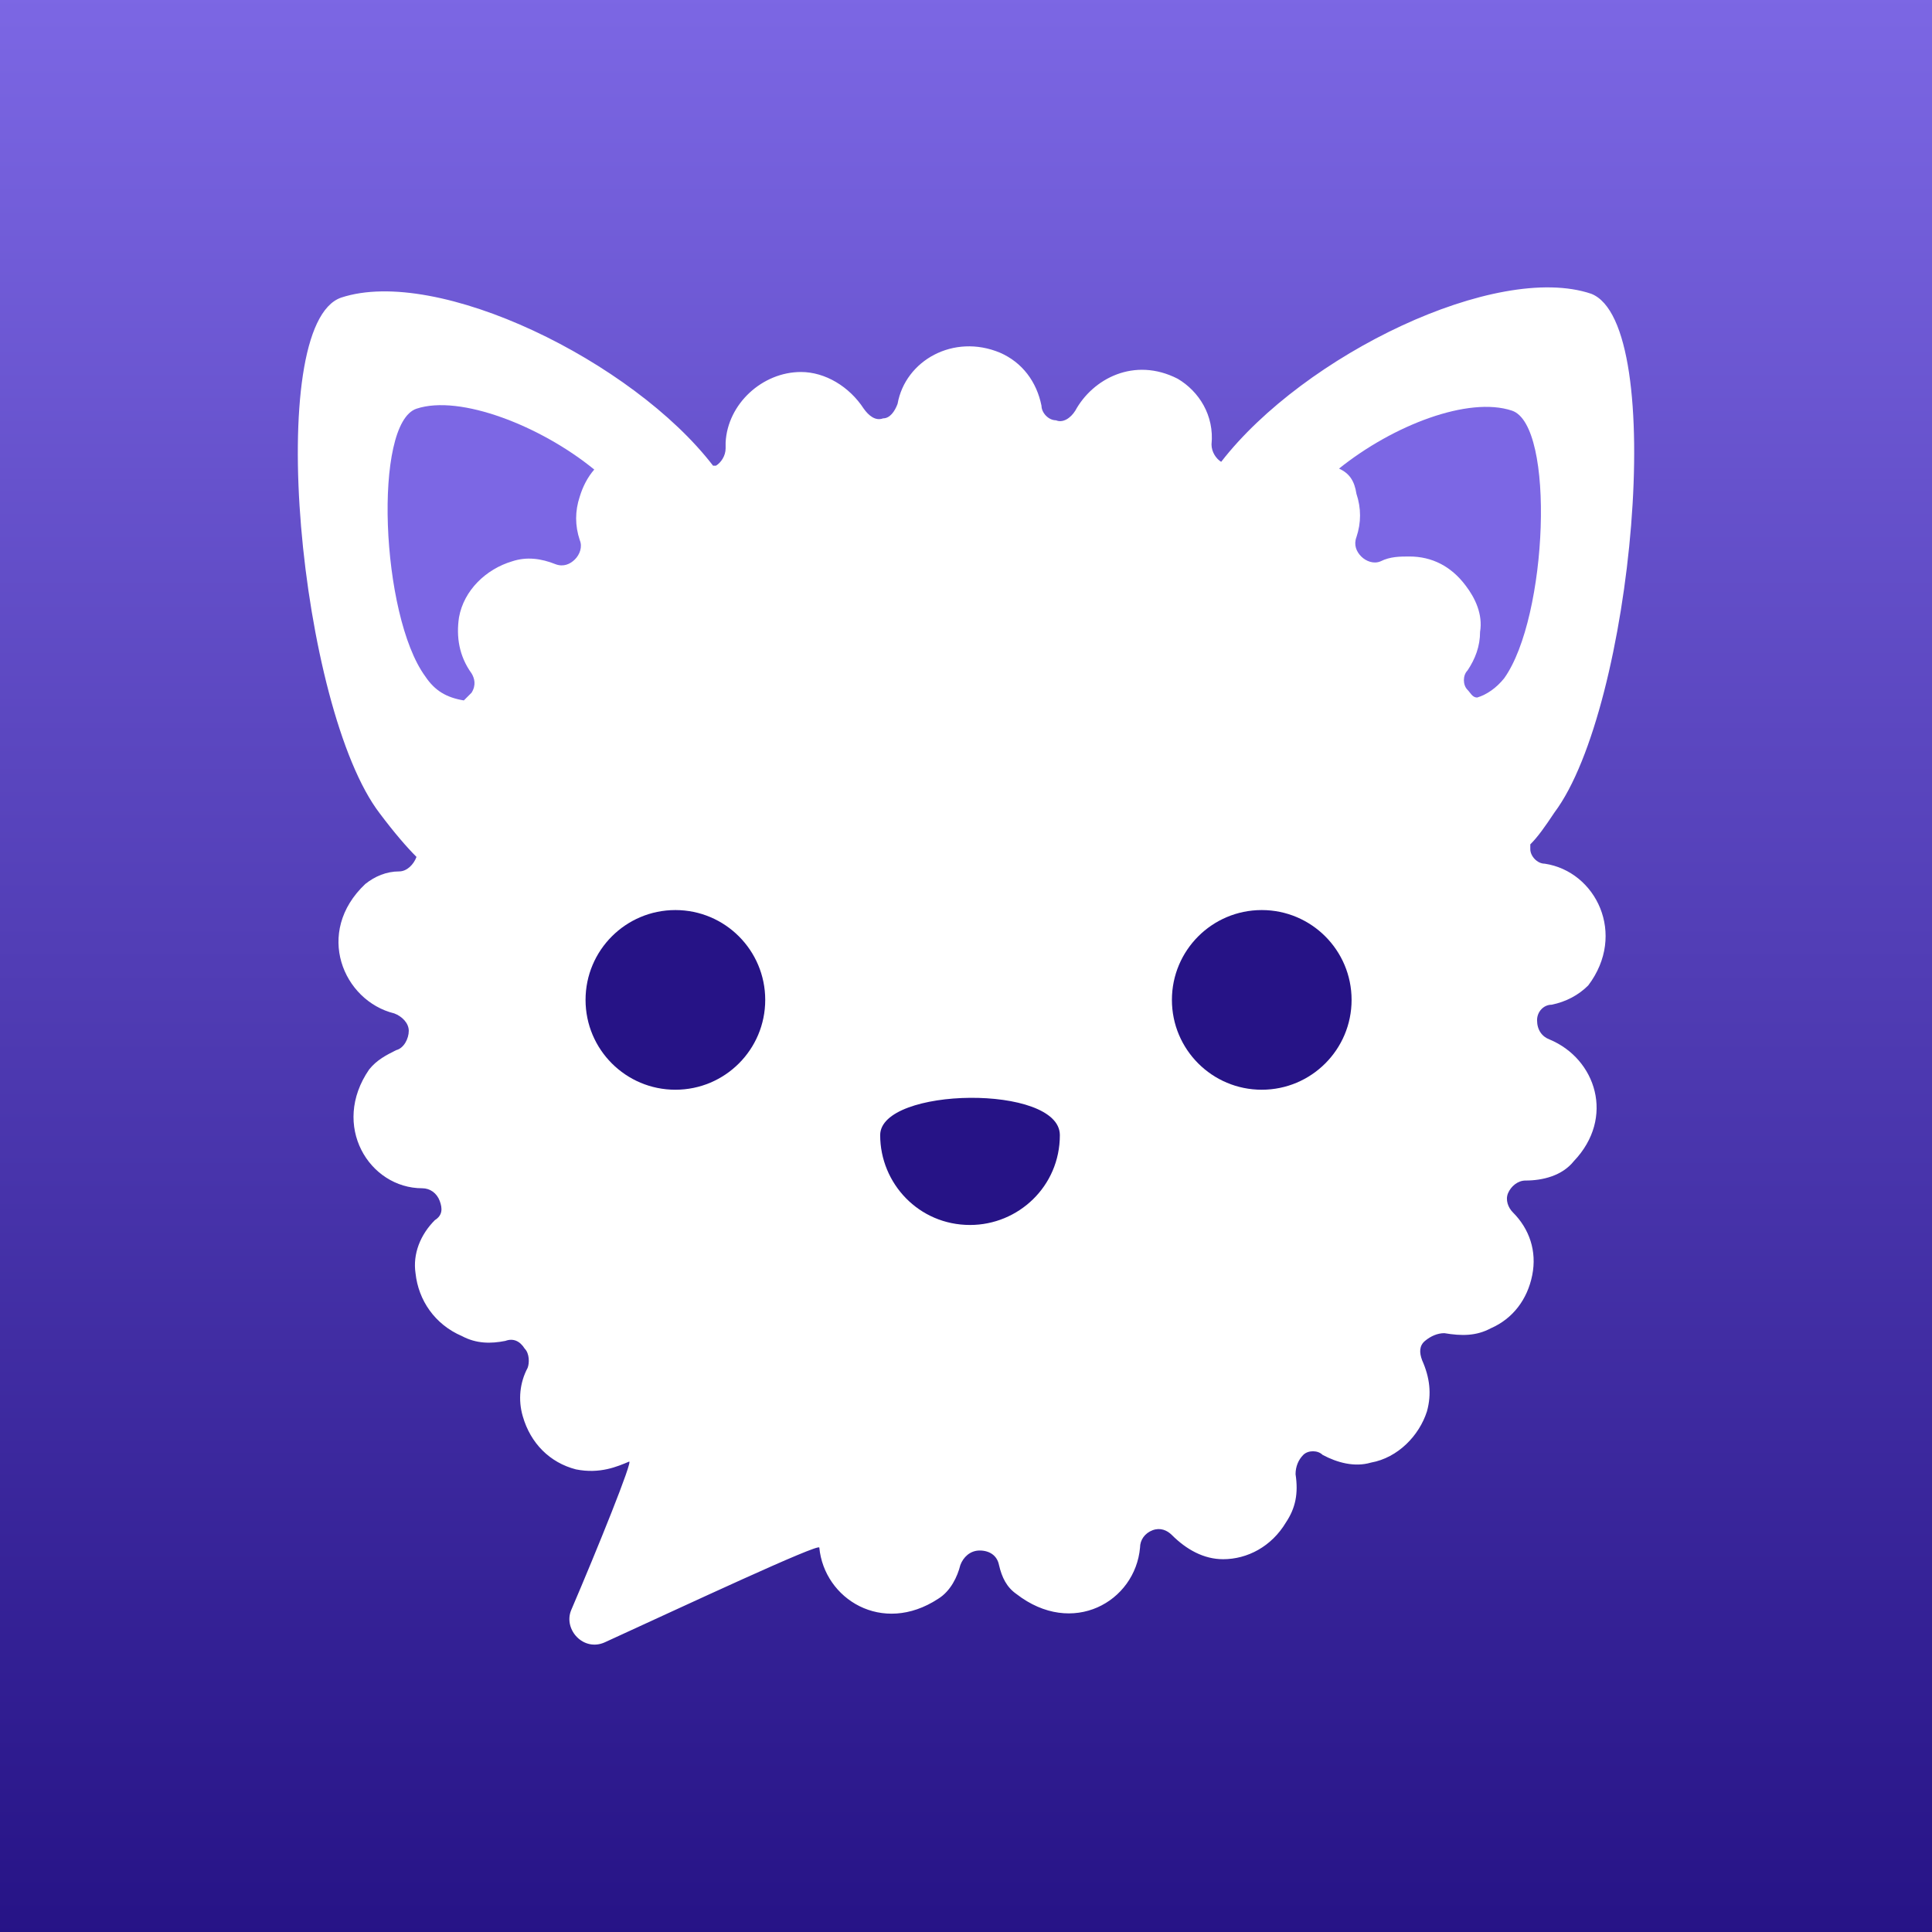
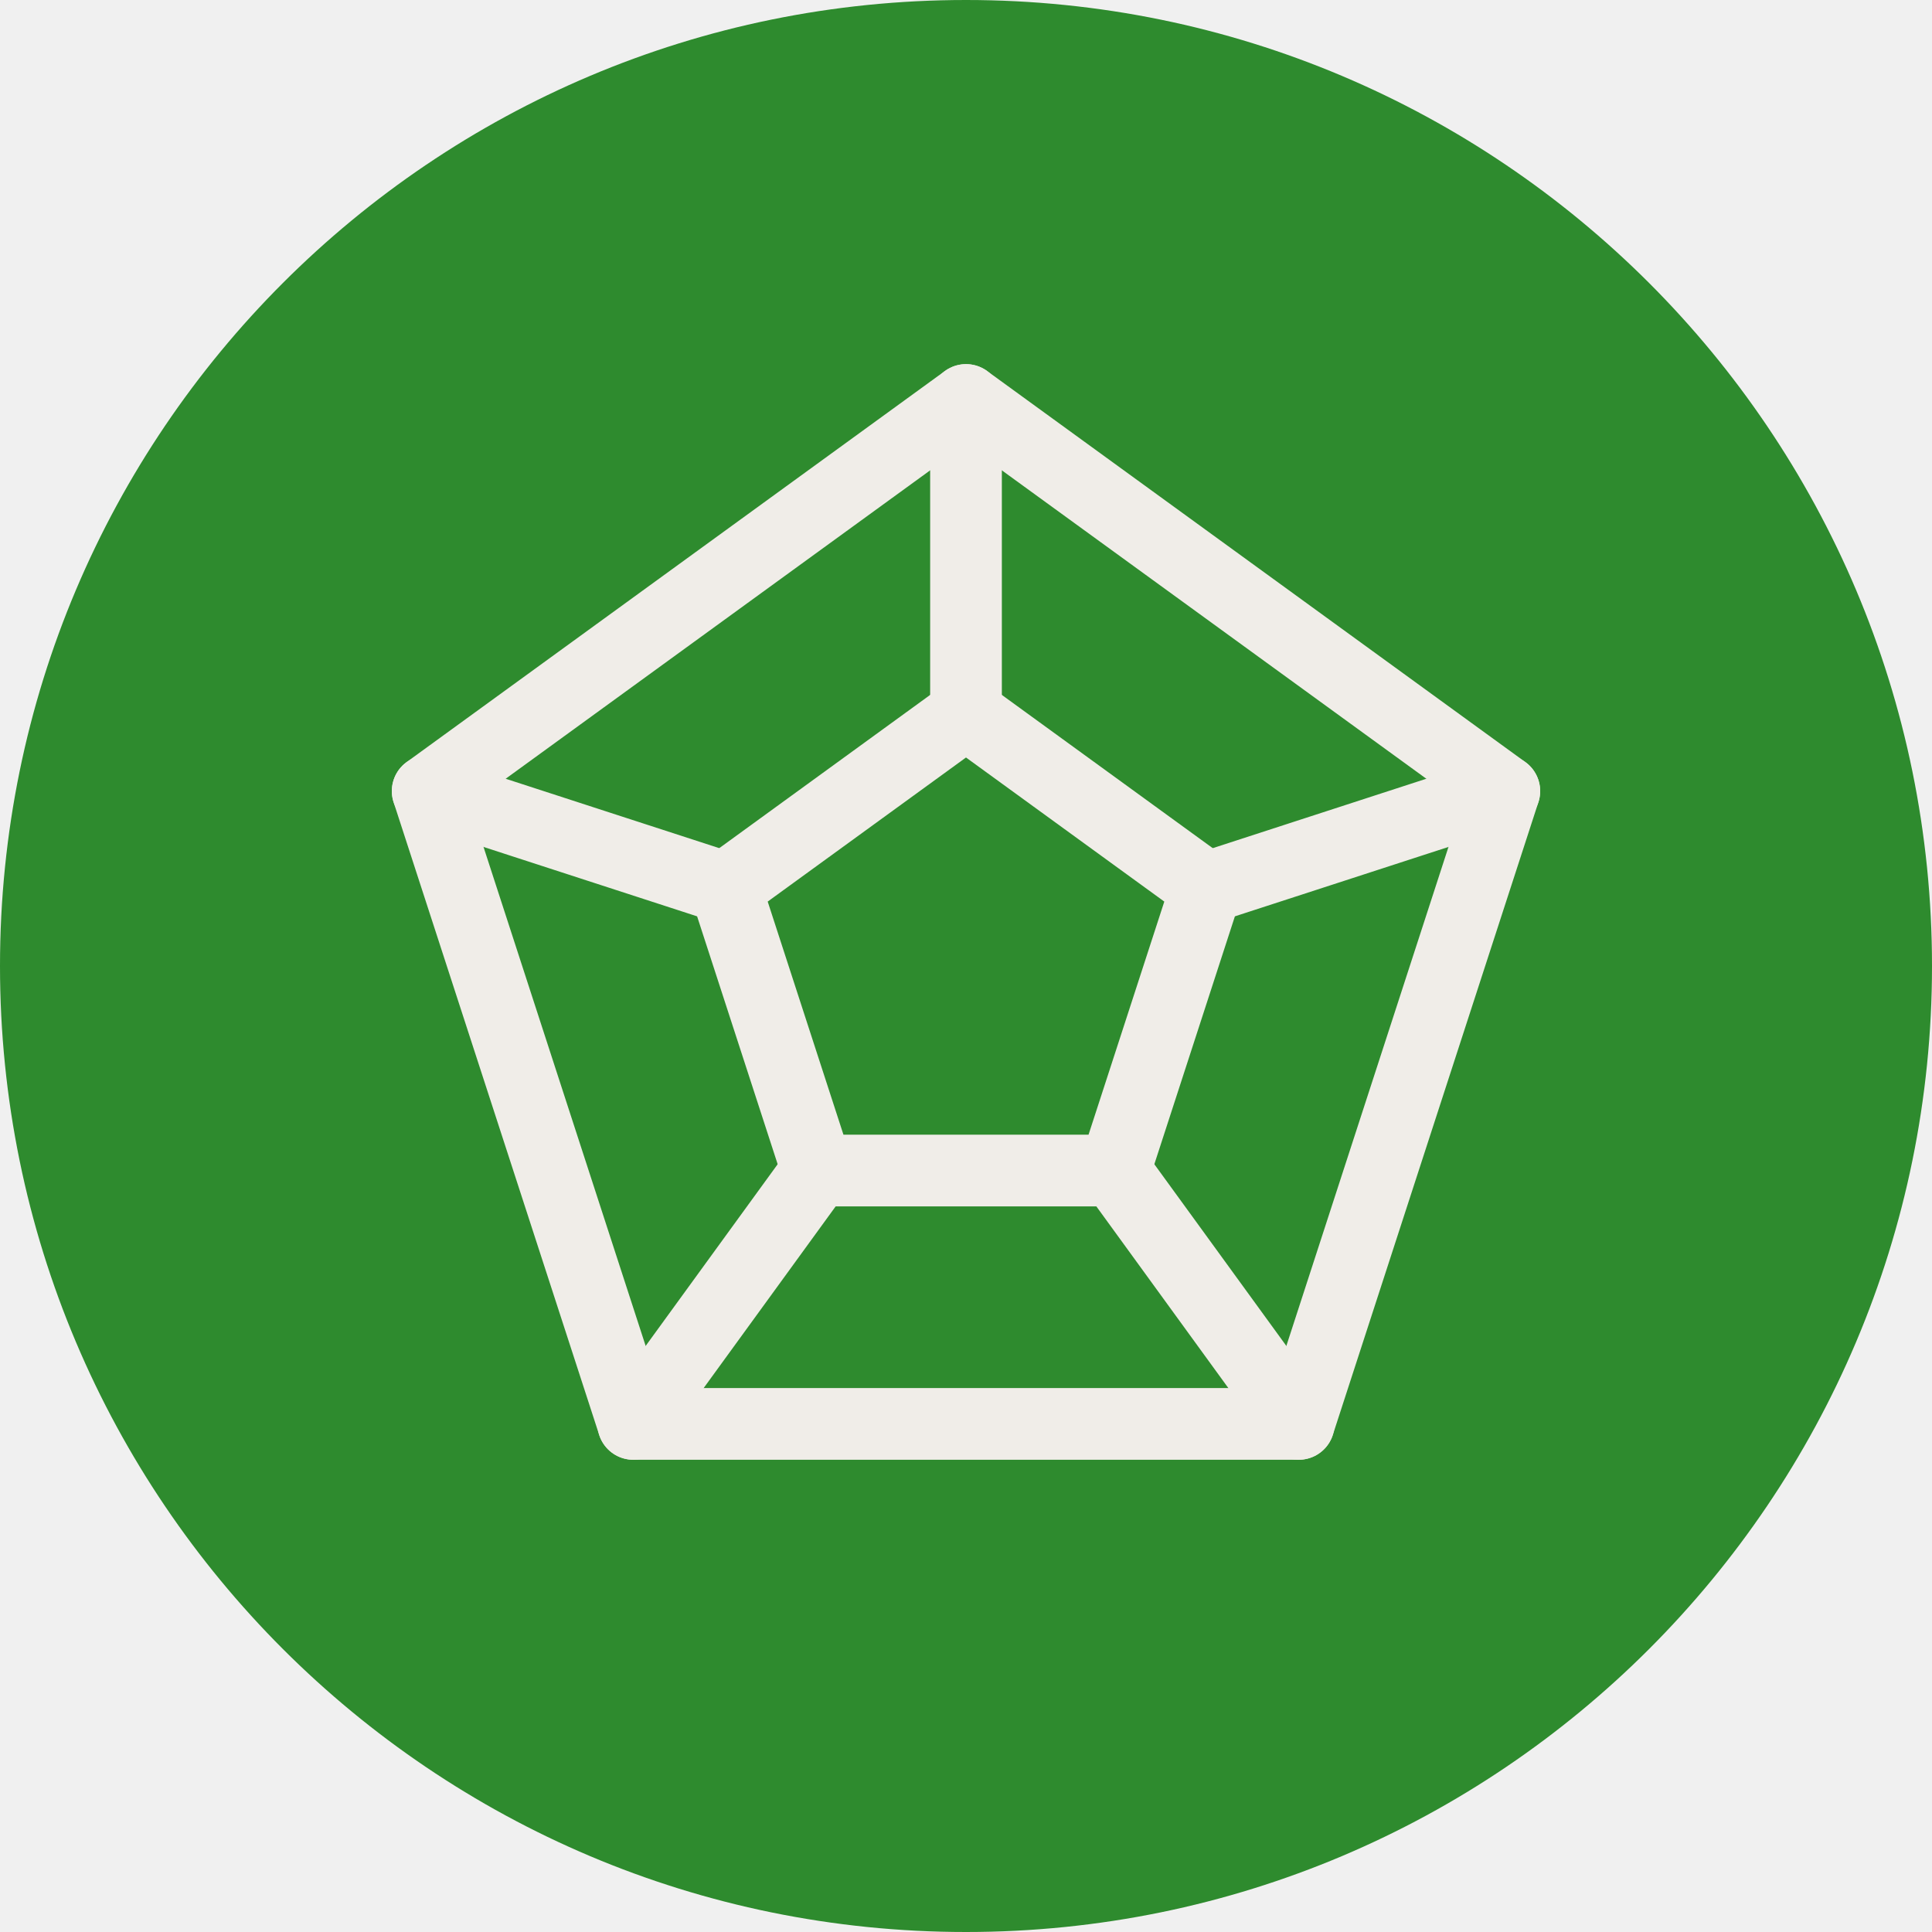
- <svg xmlns="http://www.w3.org/2000/svg" viewBox="0 0 200 200">
-   <defs>
-     <linearGradient id="background" x1="0%" y1="0%" x2="0%" y2="100%">
-       <stop offset="0" style="stop-color:#7c67e4; stop-opacity:1" />
-       <stop offset="1" style="stop-color:#261386; stop-opacity:1" />
-     </linearGradient>
-   </defs>
-   <rect width="200" height="200" fill="url(#background)" />
-   <g transform="matrix(1, 0, 0, 1, 9.015948, 8.908803)" id="Capa_2">
-     <g>
-       <path style="fill: white;" class=" st2" d="M151.6,95.1c1.5-0.3,2.8-1,3.8-2c4-5.3,0.8-11.8-4.5-12.6c-0.8,0-1.5-0.8-1.5-1.5c0-0.3,0-0.5,0-0.5    c0.8-0.8,1.5-1.8,2.5-3.3c8.1-10.8,11.8-50.6,3.8-53.7c-9.8-3.3-29.7,6.3-38.3,17.4c-0.5-0.3-1-1-1-1.8c0.3-3-1.3-5.5-3.5-6.8    c-4.5-2.3-8.8,0-10.6,3.3c-0.5,0.8-1.3,1.3-2,1c-0.8,0-1.5-0.8-1.5-1.5c-0.5-2.5-2-4.5-4.3-5.5c-4.8-2-9.8,0.8-10.6,5.3    c-0.3,0.8-0.8,1.5-1.5,1.5c-0.8,0.3-1.5-0.3-2-1c-1.5-2.3-4-3.8-6.5-3.8c-4,0-7.6,3.3-7.8,7.3v0.3v0.3c0,0.8-0.5,1.5-1,1.8h-0.3    c-8.3-10.8-28.5-20.7-38.5-17.4c-8.1,2.8-4.3,42.6,4,53.4c1.5,2,2.8,3.5,3.8,4.5c-0.3,0.8-1,1.5-1.8,1.5c-1.3,0-2.5,0.5-3.5,1.3    c-5.3,5-2.3,12.1,3,13.4c0.8,0.3,1.5,1,1.5,1.8c0,0.8-0.5,1.8-1.3,2c-1,0.5-2,1-2.8,2c-4,5.8,0,12.3,5.5,12.3    c0.8,0,1.5,0.5,1.8,1.3c0.3,0.8,0.3,1.5-0.5,2c-1.5,1.5-2.3,3.5-2,5.5c0.3,2.8,2,5.3,4.8,6.5c1.5,0.8,3,0.8,4.5,0.5    c0.8-0.3,1.5,0,2,0.8c0.5,0.5,0.5,1.5,0.3,2c-0.8,1.5-1,3.3-0.5,5c0.8,2.8,2.8,4.8,5.5,5.5c2.5,0.5,4.3-0.3,5.5-0.8    c0.5-0.3-3.3,9.1-6,15.4c-0.8,2,1.3,4.3,3.5,3.3c8.3-3.8,22.2-10.3,22.2-9.8c0.5,5.3,6.5,9.1,12.3,5.3c1.3-0.8,2-2.3,2.3-3.5    c0.3-0.8,1-1.5,2-1.5c1,0,1.8,0.5,2,1.5c0.3,1.3,0.8,2.3,1.8,3c5.8,4.5,12.3,0.8,12.8-4.8c0-0.8,0.5-1.5,1.3-1.8    c0.8-0.3,1.5,0,2,0.5c1.5,1.5,3.3,2.5,5.3,2.5l0,0c2.5,0,5-1.3,6.5-3.8c1-1.5,1.3-3,1-5c0-0.8,0.3-1.5,0.8-2c0.5-0.5,1.5-0.5,2,0    c1.5,0.8,3.3,1.3,5,0.8c2.8-0.5,5-2.8,5.8-5.3c0.5-1.8,0.3-3.5-0.5-5.3c-0.3-0.8-0.3-1.5,0.3-2s1.3-0.8,2-0.8    c1.8,0.3,3.3,0.3,4.8-0.5c2.3-1,3.8-3,4.3-5.5c0.5-2.5-0.3-4.8-2-6.5c-0.5-0.5-0.8-1.3-0.5-2s1-1.3,1.8-1.3c1.8,0,3.8-0.5,5-2    c4.3-4.5,2.3-10.6-2.5-12.6c-0.8-0.3-1.3-1-1.3-2C150.1,95.8,150.8,95.1,151.6,95.1z" />
-       <path style="fill: #7c67e4;" class="st3" d="M131.4,42.2c0.5,1.5,0.5,3,0,4.5c-0.3,0.8,0,1.5,0.5,2s1.3,0.8,2,0.5c1-0.5,2-0.5,3-0.5c2.3,0,4.3,1,5.8,3    c1,1.3,1.8,3,1.5,4.8c0,1.5-0.5,2.8-1.3,4c-0.5,0.5-0.5,1.5,0,2c0.3,0.3,0.5,0.8,1,0.8c1-0.3,2-1,2.8-2c4.5-6.3,5.3-26.2,0.8-27.7    c-4.5-1.5-12.3,1.5-17.9,6C130.7,40.1,131.2,40.9,131.4,42.2z" />
-       <path style="fill: #7c67e4;" class="st3" d="M39,63.6c0.3-0.3,0.5-0.5,0.8-0.8c0.5-0.8,0.3-1.5,0-2C38.5,59,38.2,57,38.5,55c0.5-2.8,2.8-5,5.5-5.8    c1.5-0.5,3-0.3,4.5,0.3c0.8,0.3,1.5,0,2-0.5c0.5-0.5,0.8-1.3,0.5-2c-0.5-1.5-0.5-3,0-4.5c0.3-1,0.8-2,1.5-2.8    c-5.5-4.5-13.9-7.8-18.4-6.3S30.4,54.8,35,61.1C36,62.6,37.2,63.3,39,63.6z" />
-       <g style="fill: #261386;">
-         <circle class=" st3" cx="60.9" cy="94.6" r="9.3" />
-         <path class="st3" transform="translate(0, 14)" d="M100.7,94.6c0,5.3-4.3,9.3-9.3,9.3c-5.3,0-9.3-4.3-9.3-9.3S100.7,89.3,100.7,94.6z" />
-         <circle class="st3" cx="121.6" cy="94.6" r="9.3" />
-       </g>
-     </g>
+ <svg xmlns="http://www.w3.org/2000/svg" viewBox="0 0 512 512" width="512" height="512">
+   <circle cx="256" cy="256" r="256" fill="#2E8B2E" />
+   <g fill="none" stroke="#F0EDE8" stroke-width="19" stroke-linejoin="round" stroke-linecap="round">
+     <path d="M 256.00 106.00 L 398.66 209.65 L 344.17 377.35 L 167.83 377.35 L 113.34 209.65 Z" />
+     <path d="M 256.00 189.00 L 319.72 235.30 L 295.38 310.20 L 216.62 310.20 L 192.28 235.30 Z" />
+     <path d="M 256.00 106.00 L 256.00 189.00" />
+     <path d="M 398.66 209.65 L 319.72 235.30" />
+     <path d="M 344.17 377.35 L 295.38 310.20" />
+     <path d="M 167.83 377.35 L 216.62 310.20" />
+     <path d="M 113.34 209.65 L 192.28 235.30" />
  </g>
</svg>
